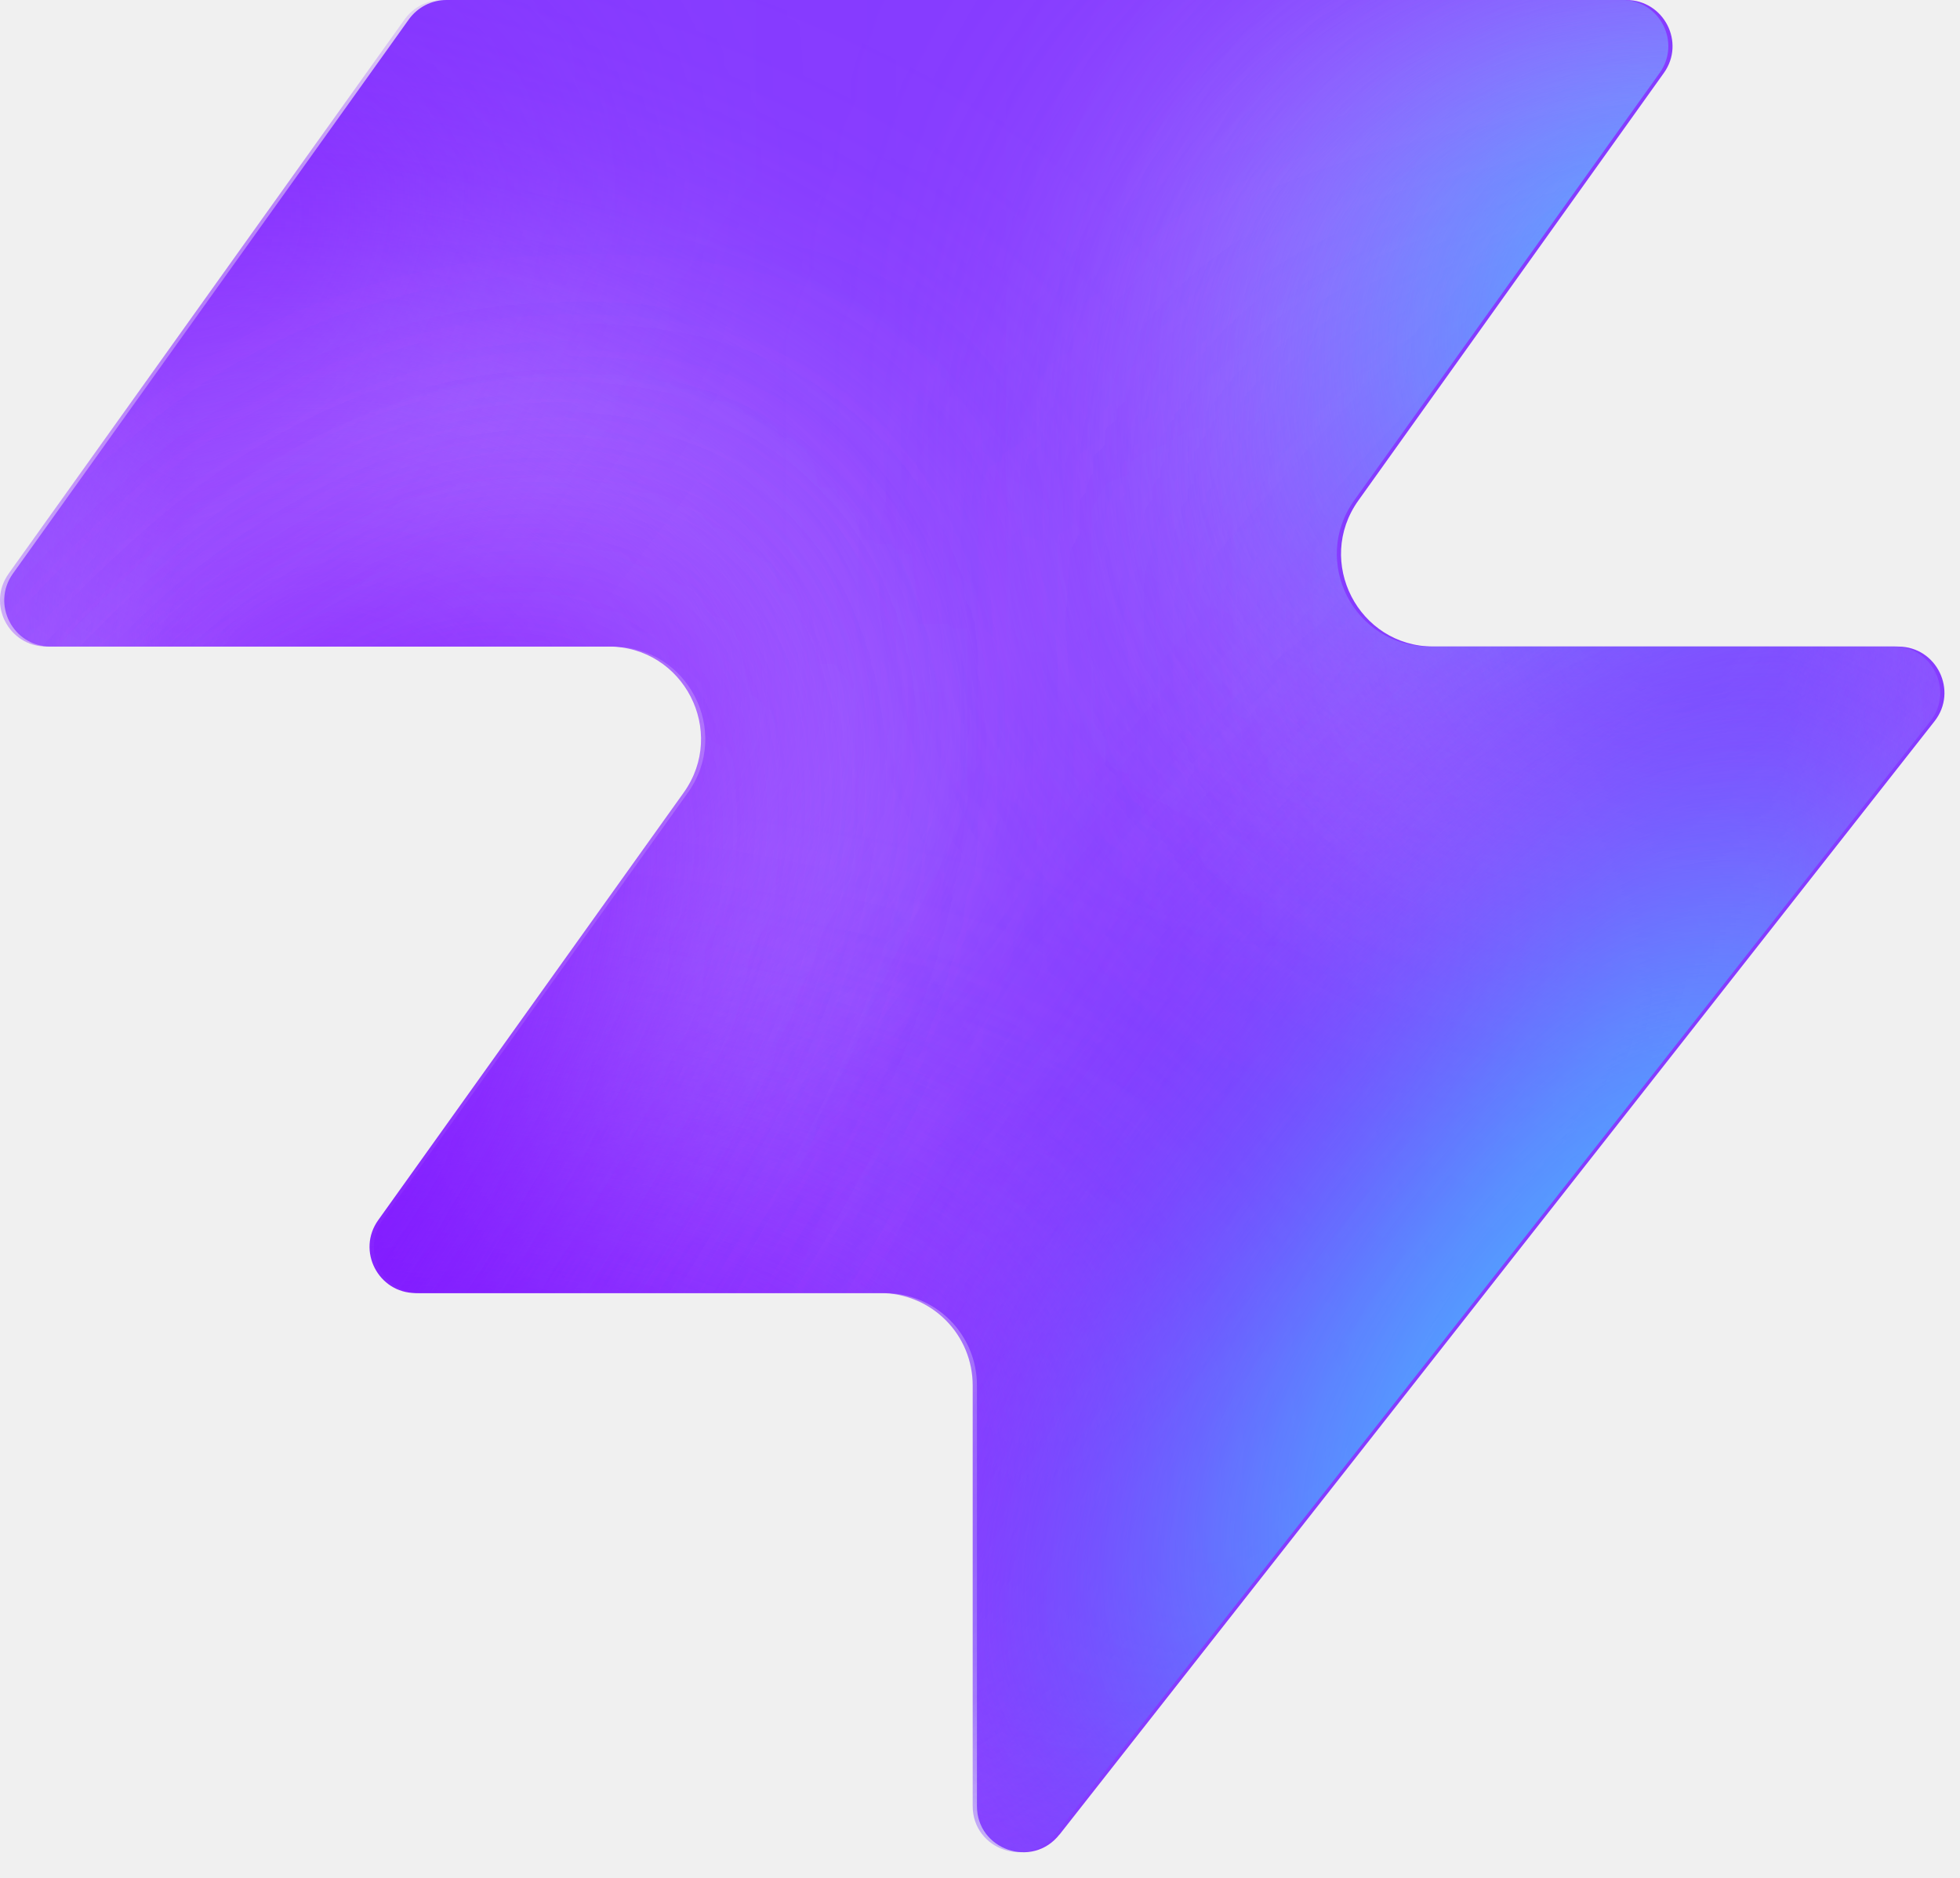
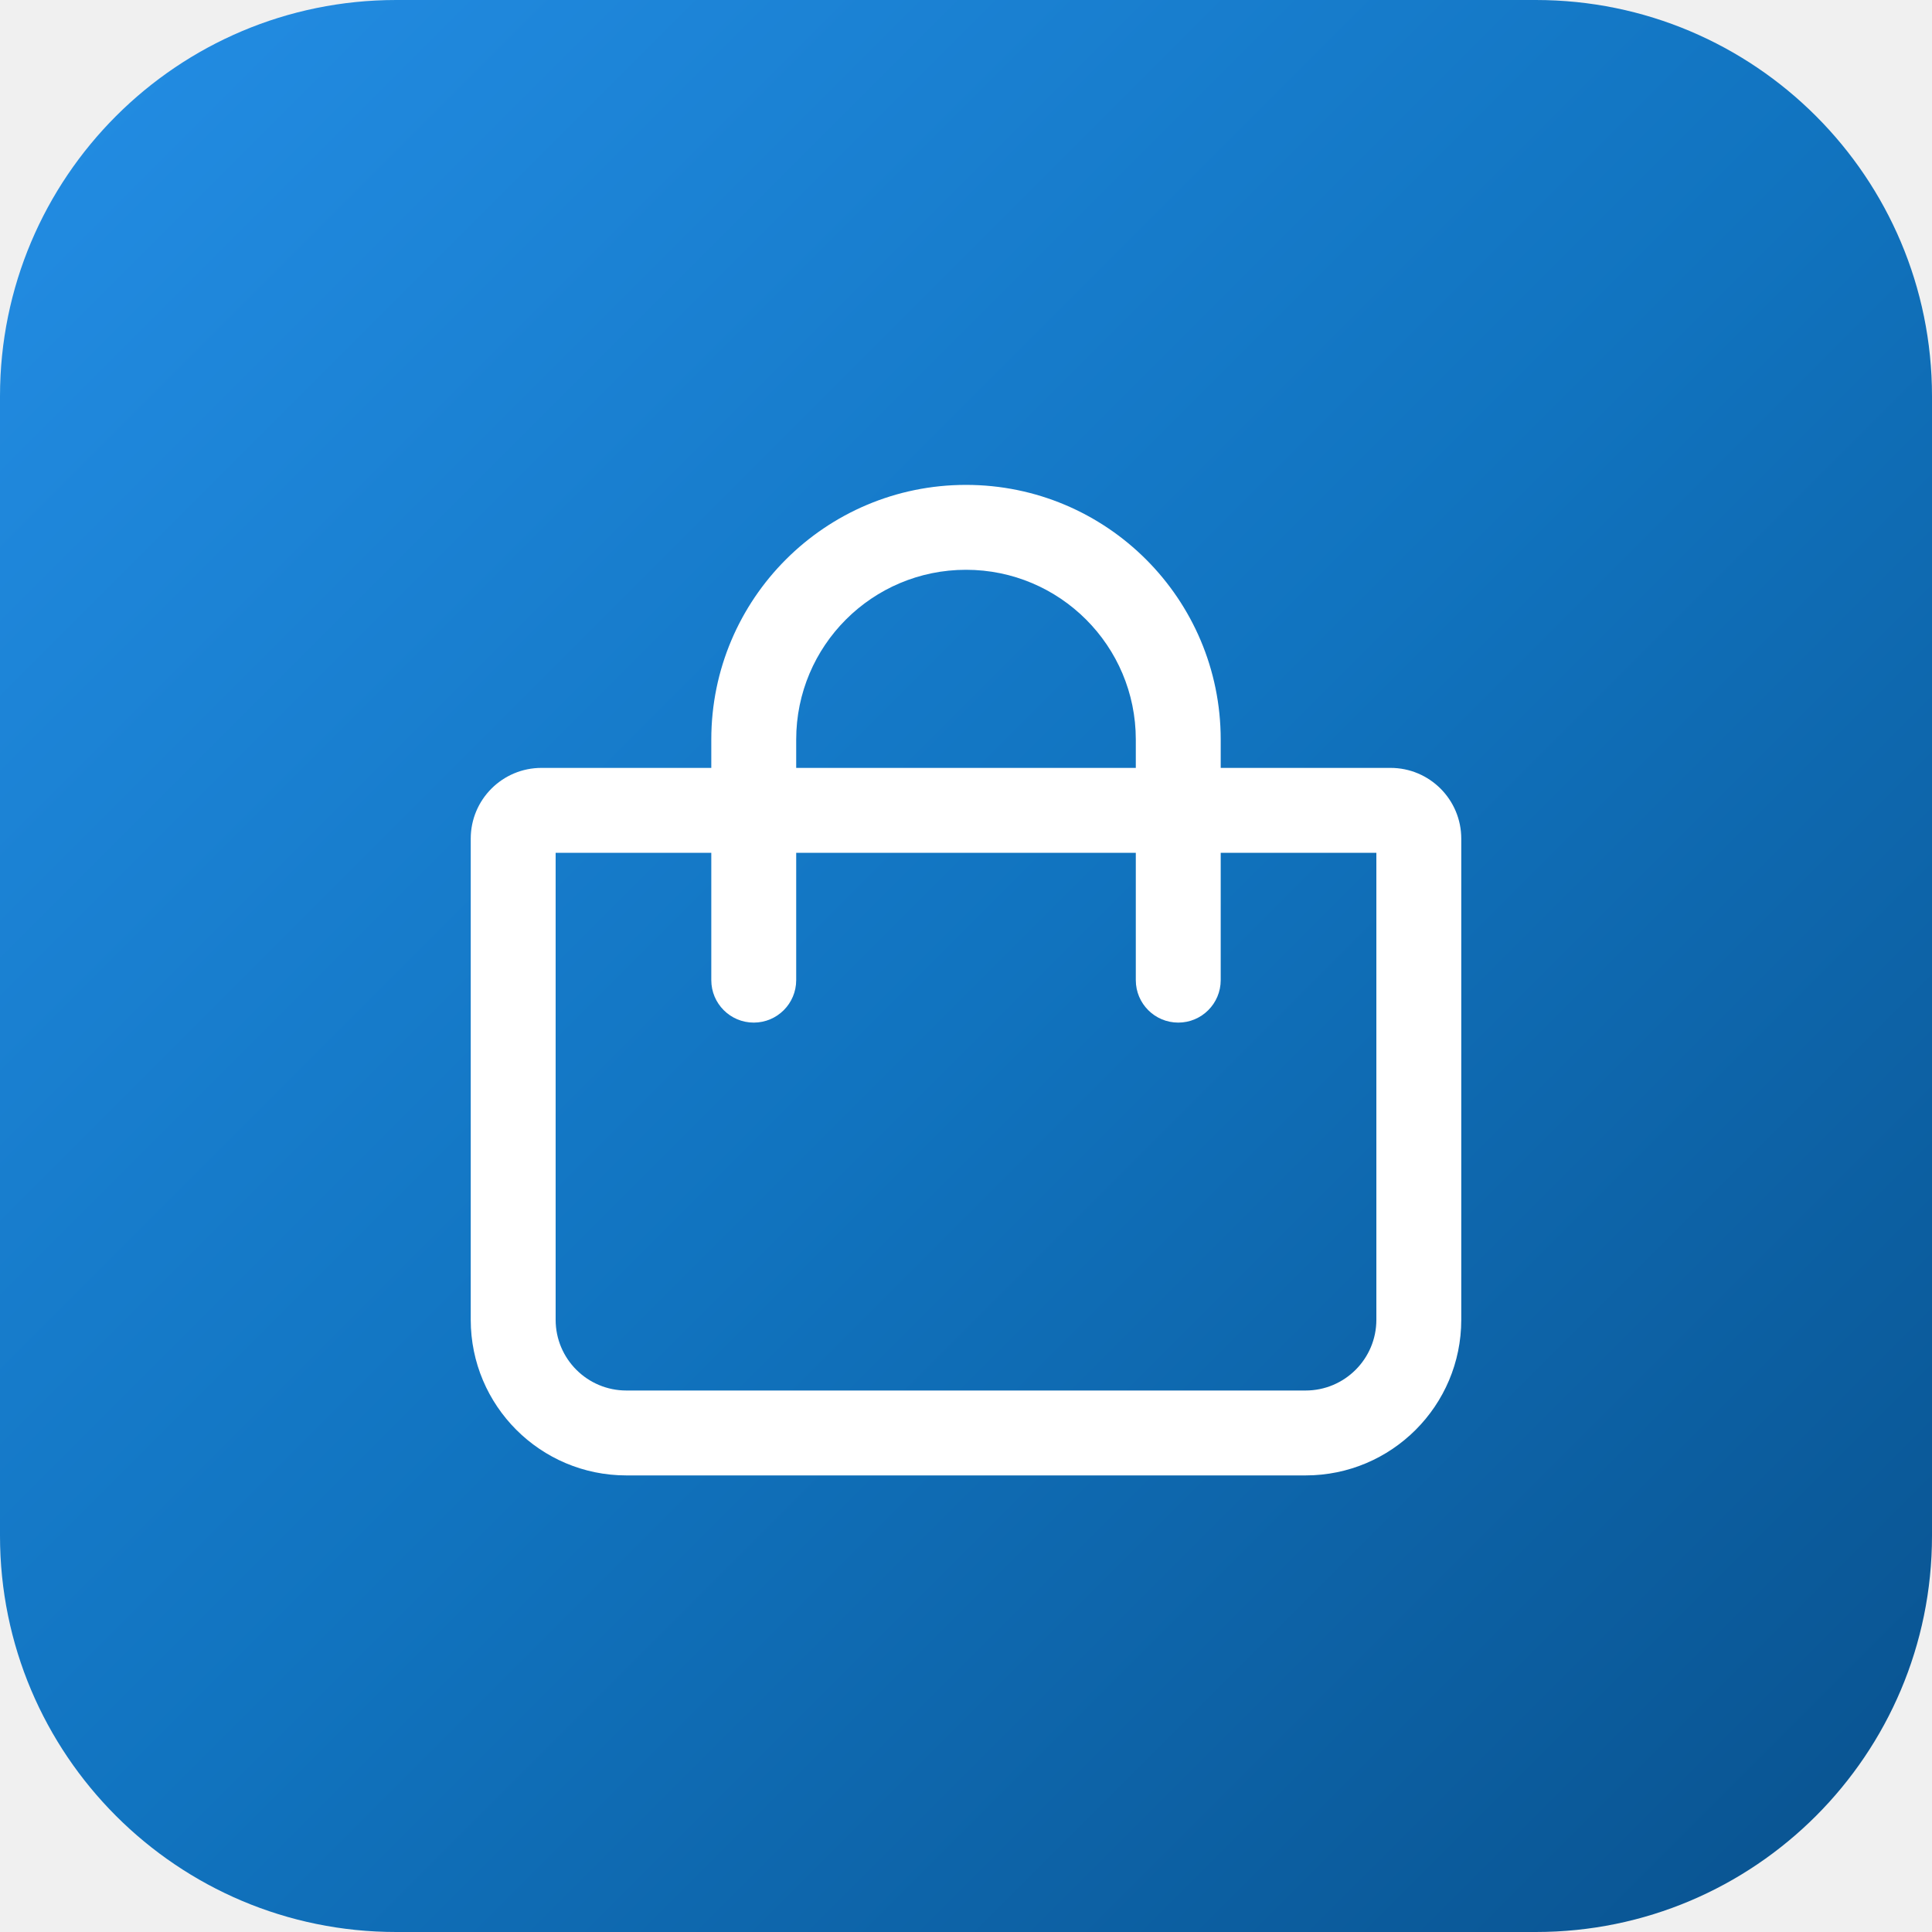
- <svg xmlns="http://www.w3.org/2000/svg" width="48" height="46" fill="none" viewBox="0 0 48 46">
-   <path fill="#863bff" d="M25.946 44.938c-.664.845-2.021.375-2.021-.698V33.937a2.26 2.26 0 0 0-2.262-2.262H10.287c-.92 0-1.456-1.04-.92-1.788l7.48-10.471c1.07-1.497 0-3.578-1.842-3.578H1.237c-.92 0-1.456-1.04-.92-1.788L10.013.474c.214-.297.556-.474.92-.474h28.894c.92 0 1.456 1.04.92 1.788l-7.48 10.471c-1.07 1.498 0 3.579 1.842 3.579h11.377c.943 0 1.473 1.088.89 1.83L25.947 44.94z" style="fill:#863bff;fill:color(display-p3 .525 .23 1);fill-opacity:1" />
-   <mask id="a" width="48" height="46" x="0" y="0" maskUnits="userSpaceOnUse" style="mask-type:alpha">
-     <path fill="#000" d="M25.842 44.938c-.664.844-2.021.375-2.021-.698V33.937a2.26 2.26 0 0 0-2.262-2.262H10.183c-.92 0-1.456-1.04-.92-1.788l7.48-10.471c1.07-1.498 0-3.579-1.842-3.579H1.133c-.92 0-1.456-1.04-.92-1.787L9.91.473c.214-.297.556-.474.92-.474h28.894c.92 0 1.456 1.04.92 1.788l-7.48 10.471c-1.07 1.498 0 3.578 1.842 3.578h11.377c.943 0 1.473 1.088.89 1.832L25.843 44.94z" style="fill:#000;fill-opacity:1" />
-   </mask>
-   <g mask="url(#a)">
-     <g filter="url(#b)">
-       <ellipse cx="5.508" cy="14.704" fill="#ede6ff" rx="5.508" ry="14.704" style="fill:#ede6ff;fill:color(display-p3 .927 .903 1);fill-opacity:1" transform="matrix(.00324 1 1 -.00324 -4.47 31.516)" />
-     </g>
-     <g filter="url(#c)">
-       <ellipse cx="10.399" cy="29.851" fill="#ede6ff" rx="10.399" ry="29.851" style="fill:#ede6ff;fill:color(display-p3 .927 .903 1);fill-opacity:1" transform="matrix(.00324 1 1 -.00324 -39.328 7.883)" />
-     </g>
-     <g filter="url(#d)">
-       <ellipse cx="5.508" cy="30.487" fill="#7e14ff" rx="5.508" ry="30.487" style="fill:#7e14ff;fill:color(display-p3 .492 .077 1);fill-opacity:1" transform="rotate(89.814 -25.913 -14.639)scale(1 -1)" />
-     </g>
-     <g filter="url(#e)">
-       <ellipse cx="5.508" cy="30.599" fill="#7e14ff" rx="5.508" ry="30.599" style="fill:#7e14ff;fill:color(display-p3 .492 .077 1);fill-opacity:1" transform="rotate(89.814 -32.644 -3.334)scale(1 -1)" />
-     </g>
-     <g filter="url(#f)">
-       <ellipse cx="5.508" cy="30.599" fill="#7e14ff" rx="5.508" ry="30.599" style="fill:#7e14ff;fill:color(display-p3 .492 .077 1);fill-opacity:1" transform="matrix(.00324 1 1 -.00324 -34.34 30.47)" />
-     </g>
-     <g filter="url(#g)">
-       <ellipse cx="14.072" cy="22.078" fill="#ede6ff" rx="14.072" ry="22.078" style="fill:#ede6ff;fill:color(display-p3 .927 .903 1);fill-opacity:1" transform="rotate(93.35 24.506 48.493)scale(-1 1)" />
-     </g>
-     <g filter="url(#h)">
-       <ellipse cx="3.47" cy="21.501" fill="#7e14ff" rx="3.47" ry="21.501" style="fill:#7e14ff;fill:color(display-p3 .492 .077 1);fill-opacity:1" transform="rotate(89.009 28.708 47.59)scale(-1 1)" />
-     </g>
-     <g filter="url(#i)">
-       <ellipse cx="3.47" cy="21.501" fill="#7e14ff" rx="3.47" ry="21.501" style="fill:#7e14ff;fill:color(display-p3 .492 .077 1);fill-opacity:1" transform="rotate(89.009 28.708 47.59)scale(-1 1)" />
-     </g>
-     <g filter="url(#j)">
-       <ellipse cx=".387" cy="8.972" fill="#7e14ff" rx="4.407" ry="29.108" style="fill:#7e14ff;fill:color(display-p3 .492 .077 1);fill-opacity:1" transform="rotate(39.51 .387 8.972)" />
-     </g>
-     <g filter="url(#k)">
-       <ellipse cx="47.523" cy="-6.092" fill="#7e14ff" rx="4.407" ry="29.108" style="fill:#7e14ff;fill:color(display-p3 .492 .077 1);fill-opacity:1" transform="rotate(37.892 47.523 -6.092)" />
-     </g>
-     <g filter="url(#l)">
-       <ellipse cx="41.412" cy="6.333" fill="#47bfff" rx="5.971" ry="9.665" style="fill:#47bfff;fill:color(display-p3 .28 .748 1);fill-opacity:1" transform="rotate(37.892 41.412 6.333)" />
-     </g>
-     <g filter="url(#m)">
-       <ellipse cx="-1.879" cy="38.332" fill="#7e14ff" rx="4.407" ry="29.108" style="fill:#7e14ff;fill:color(display-p3 .492 .077 1);fill-opacity:1" transform="rotate(37.892 -1.88 38.332)" />
-     </g>
-     <g filter="url(#n)">
-       <ellipse cx="-1.879" cy="38.332" fill="#7e14ff" rx="4.407" ry="29.108" style="fill:#7e14ff;fill:color(display-p3 .492 .077 1);fill-opacity:1" transform="rotate(37.892 -1.88 38.332)" />
-     </g>
-     <g filter="url(#o)">
-       <ellipse cx="35.651" cy="29.907" fill="#7e14ff" rx="4.407" ry="29.108" style="fill:#7e14ff;fill:color(display-p3 .492 .077 1);fill-opacity:1" transform="rotate(37.892 35.651 29.907)" />
-     </g>
-     <g filter="url(#p)">
-       <ellipse cx="38.418" cy="32.4" fill="#47bfff" rx="5.971" ry="15.297" style="fill:#47bfff;fill:color(display-p3 .28 .748 1);fill-opacity:1" transform="rotate(37.892 38.418 32.4)" />
-     </g>
+ <svg xmlns="http://www.w3.org/2000/svg" viewBox="0 0 512 512" width="512" height="512">
+   <defs>
+     <linearGradient id="bgGrad" x1="0%" y1="0%" x2="100%" y2="100%">
+       <stop offset="0%" stop-color="#248ee5" />
+       <stop offset="50%" stop-color="#1174c0" />
+       <stop offset="100%" stop-color="#09518d" />
+     </linearGradient>
+   </defs>
+   <rect width="512" height="512" rx="105" fill="url(#bgGrad)" />
+   <g transform="translate(76, 79.75) scale(15)">
+     <path fill="#ffffff" d="M19.5,8.25h-3v-.5a4.5,4.5,0,0,0-9,0v.5h-3A1.25,1.25,0,0,0,3.25,9.5V18A2.75,2.75,0,0,0,6,20.75H18A2.75,2.75,0,0,0,20.75,18V9.5A1.25,1.25,0,0,0,19.5,8.25ZM9,7.75a3,3,0,0,1,6,0v.5H9ZM19.25,18A1.25,1.25,0,0,1,18,19.25H6A1.25,1.25,0,0,1,4.75,18V9.75H7.5V12A.75.75,0,0,0,9,12V9.75h6V12a.75.75,0,0,0,1.5,0V9.75h2.75Z" />
  </g>
-   <defs>
-     <filter id="b" width="60.045" height="41.654" x="-19.77" y="16.149" color-interpolation-filters="sRGB" filterUnits="userSpaceOnUse">
-       <feFlood flood-opacity="0" result="BackgroundImageFix" />
-       <feBlend in="SourceGraphic" in2="BackgroundImageFix" result="shape" />
-       <feGaussianBlur result="effect1_foregroundBlur_2002_17158" stdDeviation="7.659" />
-     </filter>
-     <filter id="c" width="90.34" height="51.437" x="-54.613" y="-7.533" color-interpolation-filters="sRGB" filterUnits="userSpaceOnUse">
-       <feFlood flood-opacity="0" result="BackgroundImageFix" />
-       <feBlend in="SourceGraphic" in2="BackgroundImageFix" result="shape" />
-       <feGaussianBlur result="effect1_foregroundBlur_2002_17158" stdDeviation="7.659" />
-     </filter>
-     <filter id="d" width="79.355" height="29.4" x="-49.64" y="2.03" color-interpolation-filters="sRGB" filterUnits="userSpaceOnUse">
-       <feFlood flood-opacity="0" result="BackgroundImageFix" />
-       <feBlend in="SourceGraphic" in2="BackgroundImageFix" result="shape" />
-       <feGaussianBlur result="effect1_foregroundBlur_2002_17158" stdDeviation="4.596" />
-     </filter>
-     <filter id="e" width="79.579" height="29.4" x="-45.045" y="20.029" color-interpolation-filters="sRGB" filterUnits="userSpaceOnUse">
-       <feFlood flood-opacity="0" result="BackgroundImageFix" />
-       <feBlend in="SourceGraphic" in2="BackgroundImageFix" result="shape" />
-       <feGaussianBlur result="effect1_foregroundBlur_2002_17158" stdDeviation="4.596" />
-     </filter>
-     <filter id="f" width="79.579" height="29.4" x="-43.513" y="21.178" color-interpolation-filters="sRGB" filterUnits="userSpaceOnUse">
-       <feFlood flood-opacity="0" result="BackgroundImageFix" />
-       <feBlend in="SourceGraphic" in2="BackgroundImageFix" result="shape" />
-       <feGaussianBlur result="effect1_foregroundBlur_2002_17158" stdDeviation="4.596" />
-     </filter>
-     <filter id="g" width="74.749" height="58.852" x="15.756" y="-17.901" color-interpolation-filters="sRGB" filterUnits="userSpaceOnUse">
-       <feFlood flood-opacity="0" result="BackgroundImageFix" />
-       <feBlend in="SourceGraphic" in2="BackgroundImageFix" result="shape" />
-       <feGaussianBlur result="effect1_foregroundBlur_2002_17158" stdDeviation="7.659" />
-     </filter>
-     <filter id="h" width="61.377" height="25.362" x="23.548" y="2.284" color-interpolation-filters="sRGB" filterUnits="userSpaceOnUse">
-       <feFlood flood-opacity="0" result="BackgroundImageFix" />
-       <feBlend in="SourceGraphic" in2="BackgroundImageFix" result="shape" />
-       <feGaussianBlur result="effect1_foregroundBlur_2002_17158" stdDeviation="4.596" />
-     </filter>
-     <filter id="i" width="61.377" height="25.362" x="23.548" y="2.284" color-interpolation-filters="sRGB" filterUnits="userSpaceOnUse">
-       <feFlood flood-opacity="0" result="BackgroundImageFix" />
-       <feBlend in="SourceGraphic" in2="BackgroundImageFix" result="shape" />
-       <feGaussianBlur result="effect1_foregroundBlur_2002_17158" stdDeviation="4.596" />
-     </filter>
-     <filter id="j" width="56.045" height="63.649" x="-27.636" y="-22.853" color-interpolation-filters="sRGB" filterUnits="userSpaceOnUse">
-       <feFlood flood-opacity="0" result="BackgroundImageFix" />
-       <feBlend in="SourceGraphic" in2="BackgroundImageFix" result="shape" />
-       <feGaussianBlur result="effect1_foregroundBlur_2002_17158" stdDeviation="4.596" />
-     </filter>
-     <filter id="k" width="54.814" height="64.646" x="20.116" y="-38.415" color-interpolation-filters="sRGB" filterUnits="userSpaceOnUse">
-       <feFlood flood-opacity="0" result="BackgroundImageFix" />
-       <feBlend in="SourceGraphic" in2="BackgroundImageFix" result="shape" />
-       <feGaussianBlur result="effect1_foregroundBlur_2002_17158" stdDeviation="4.596" />
-     </filter>
-     <filter id="l" width="33.541" height="35.313" x="24.641" y="-11.323" color-interpolation-filters="sRGB" filterUnits="userSpaceOnUse">
-       <feFlood flood-opacity="0" result="BackgroundImageFix" />
-       <feBlend in="SourceGraphic" in2="BackgroundImageFix" result="shape" />
-       <feGaussianBlur result="effect1_foregroundBlur_2002_17158" stdDeviation="4.596" />
-     </filter>
-     <filter id="m" width="54.814" height="64.646" x="-29.286" y="6.009" color-interpolation-filters="sRGB" filterUnits="userSpaceOnUse">
-       <feFlood flood-opacity="0" result="BackgroundImageFix" />
-       <feBlend in="SourceGraphic" in2="BackgroundImageFix" result="shape" />
-       <feGaussianBlur result="effect1_foregroundBlur_2002_17158" stdDeviation="4.596" />
-     </filter>
-     <filter id="n" width="54.814" height="64.646" x="-29.286" y="6.009" color-interpolation-filters="sRGB" filterUnits="userSpaceOnUse">
-       <feFlood flood-opacity="0" result="BackgroundImageFix" />
-       <feBlend in="SourceGraphic" in2="BackgroundImageFix" result="shape" />
-       <feGaussianBlur result="effect1_foregroundBlur_2002_17158" stdDeviation="4.596" />
-     </filter>
-     <filter id="o" width="54.814" height="64.646" x="8.244" y="-2.416" color-interpolation-filters="sRGB" filterUnits="userSpaceOnUse">
-       <feFlood flood-opacity="0" result="BackgroundImageFix" />
-       <feBlend in="SourceGraphic" in2="BackgroundImageFix" result="shape" />
-       <feGaussianBlur result="effect1_foregroundBlur_2002_17158" stdDeviation="4.596" />
-     </filter>
-     <filter id="p" width="39.409" height="43.623" x="18.713" y="10.588" color-interpolation-filters="sRGB" filterUnits="userSpaceOnUse">
-       <feFlood flood-opacity="0" result="BackgroundImageFix" />
-       <feBlend in="SourceGraphic" in2="BackgroundImageFix" result="shape" />
-       <feGaussianBlur result="effect1_foregroundBlur_2002_17158" stdDeviation="4.596" />
-     </filter>
-   </defs>
</svg>
